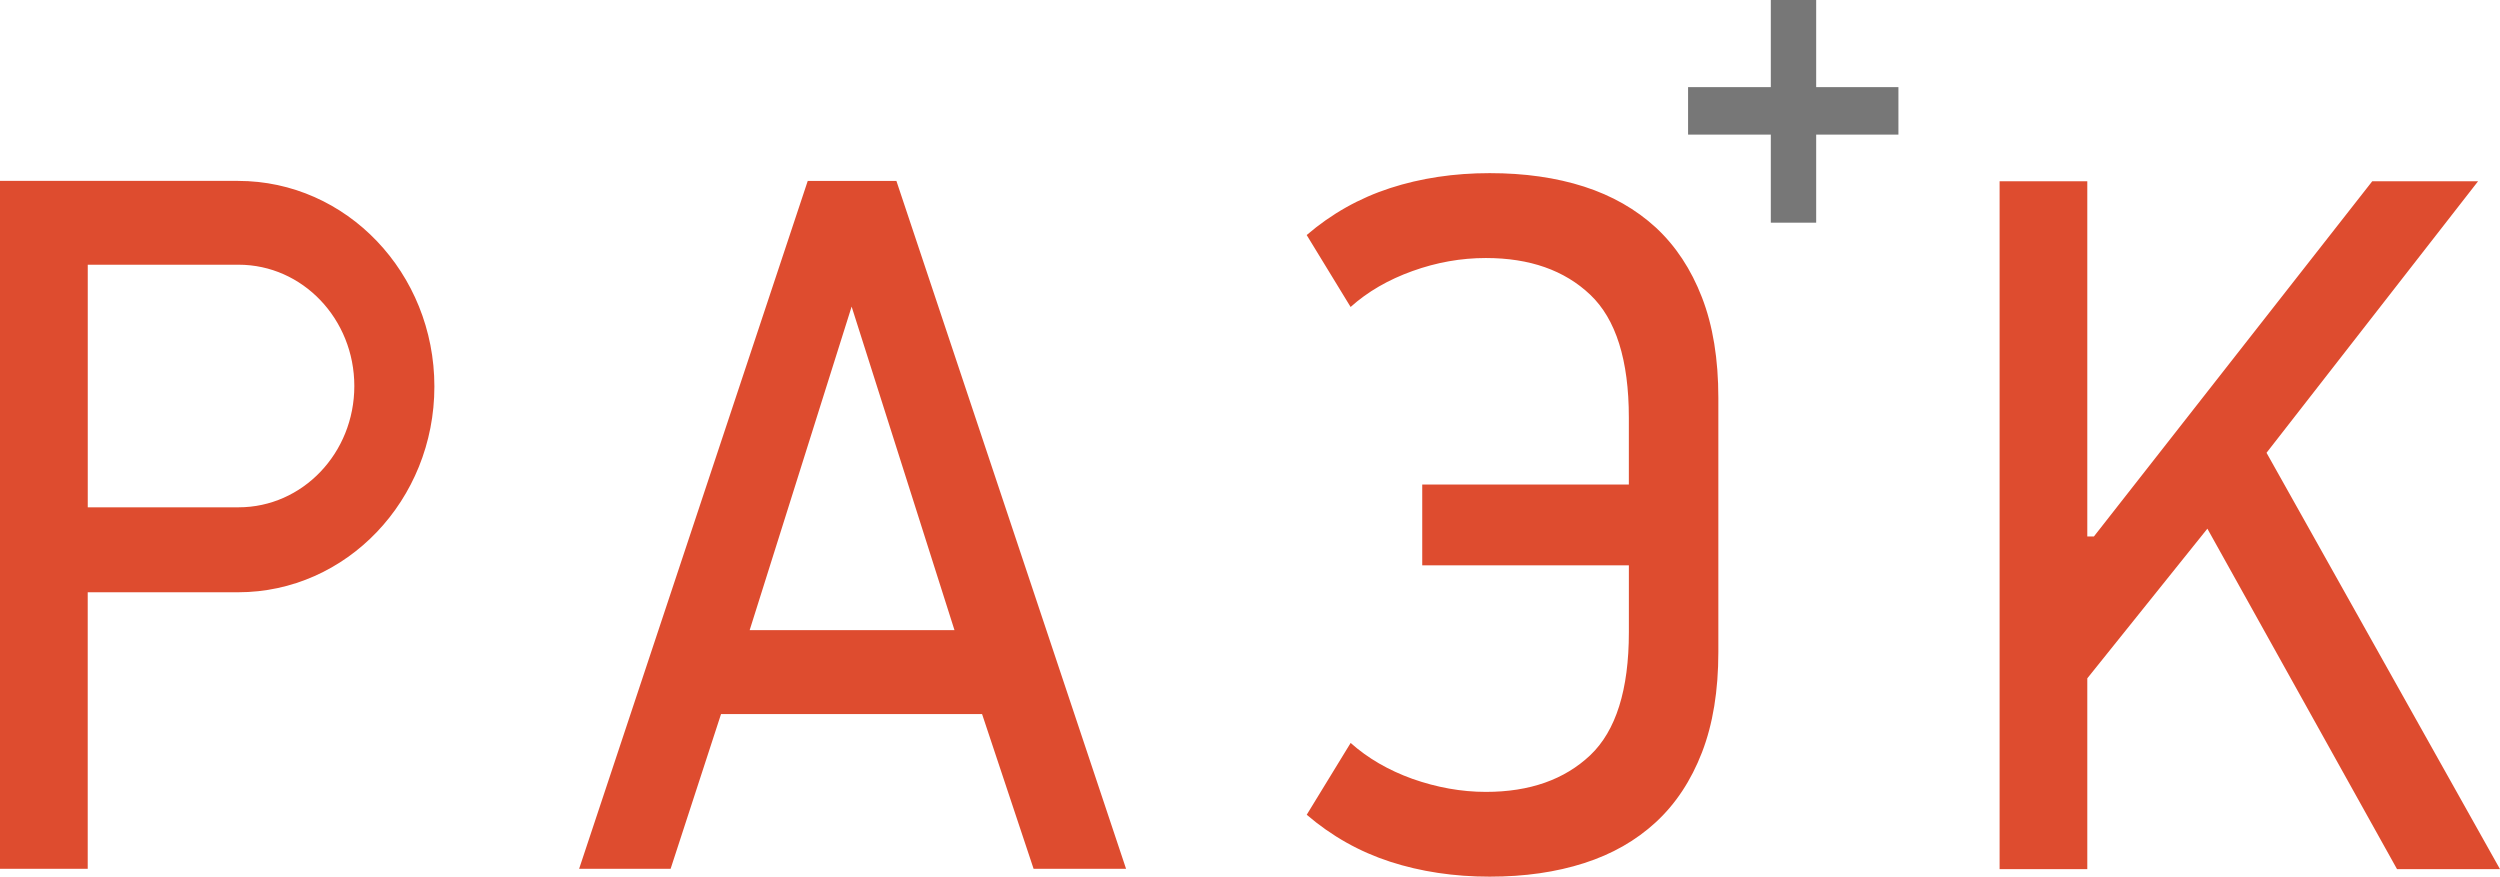
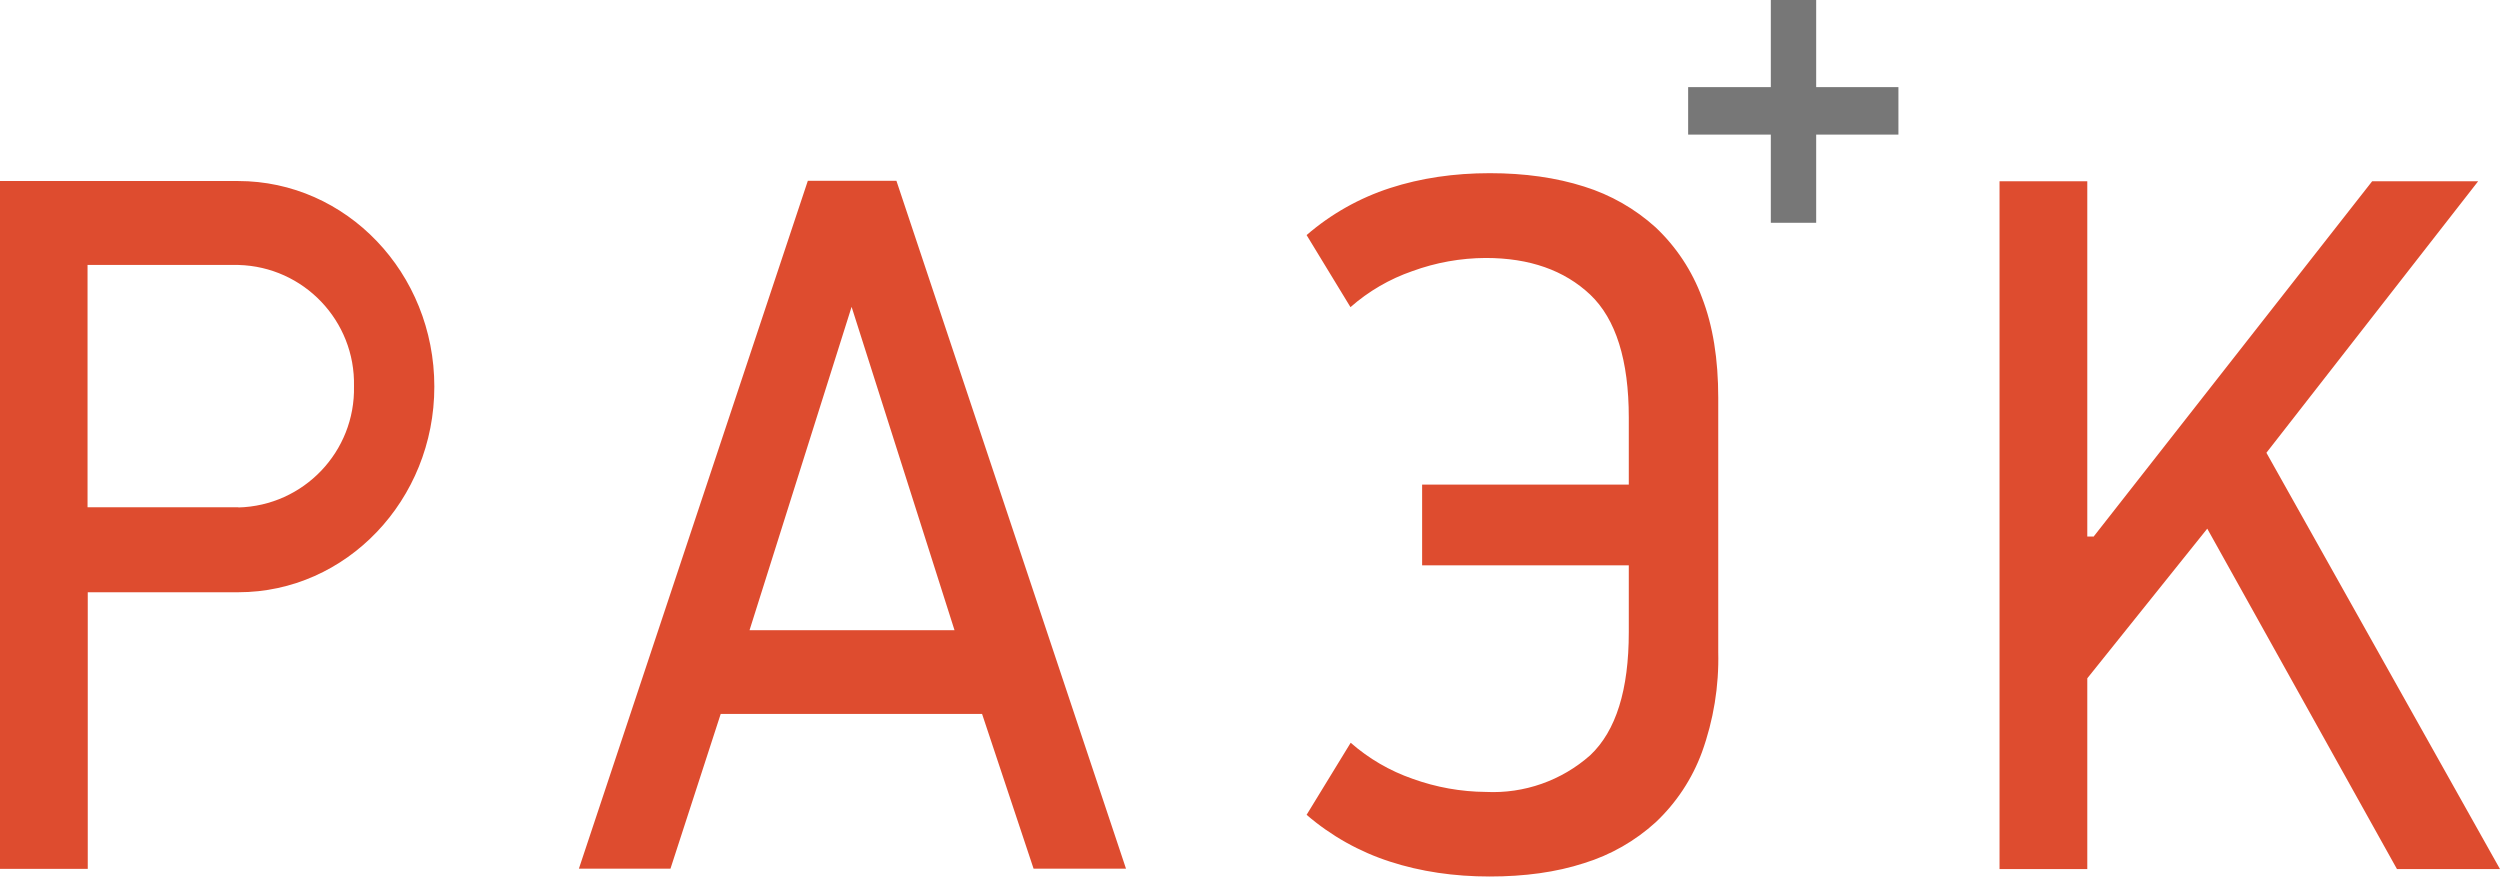
- <svg xmlns="http://www.w3.org/2000/svg" viewBox="0 0 117.936 41.355">
-   <path fill="#DE4C2F" d="M98.78 25.306L111.91 8.55h4.992l-9.98 12.81L117.935 41h-4.857l-8.946-16.06L98.467 32V41H94.33V8.55h4.137v16.756h.313zm-17.718-6.54c0-1.822-.256-3.4-.772-4.733-.516-1.336-1.243-2.433-2.178-3.3-.938-.86-2.066-1.505-3.385-1.93-1.32-.424-2.803-.635-4.45-.635-1.68 0-3.246.234-4.698.705-1.455.474-2.767 1.21-3.937 2.215l2.072 3.393c.806-.723 1.78-1.286 2.92-1.695 1.14-.41 2.292-.614 3.46-.614 2.07 0 3.708.578 4.923 1.73 1.213 1.15 1.823 3.086 1.823 5.797v3.157h-9.747v3.814h9.748v3.16c0 2.71-.61 4.646-1.822 5.797-1.215 1.148-2.852 1.73-4.923 1.73-1.168 0-2.32-.213-3.46-.613-1.14-.41-2.114-.977-2.92-1.696l-2.072 3.387c1.17 1.004 2.482 1.743 3.936 2.216 1.45.47 3.017.705 4.697.705 1.647 0 3.13-.213 4.45-.638 1.32-.422 2.447-1.065 3.385-1.93.935-.862 1.662-1.96 2.178-3.295.516-1.336.772-2.914.772-4.736v-11.99zm-69.81 5.167H4.14V12.488h7.115c3.018 0 5.46 2.562 5.46 5.724 0 3.16-2.442 5.72-5.46 5.72m-.02-15.4H0v32.452h4.138V27.94h7.094c5.112 0 9.26-4.348 9.26-9.706 0-5.36-4.148-9.7-9.26-9.7m28.943 5.93l-4.81 15.262h9.662l-4.852-15.262zm8.584 26.52l-2.43-7.297H34.014l-2.378 7.297H27.32l10.785-32.45h4.182l10.834 32.45h-4.36z" />
-   <path fill="#777" d="M85.677 4.11V0h-2.14v4.11h-3.903v2.24h3.903v4.155h2.14V6.35h3.88V4.11" />
+ <svg xmlns="http://www.w3.org/2000/svg" viewBox="0 0 117.94 41.35">
+   <path fill="#DE4C2F" d="M98.78 25.3l13.13-16.75h5l-9.99 12.81L117.94 41h-4.86l-8.95-16.06L98.47 32v9h-4.14V8.55h4.14v16.76h.31zm-17.72-6.53c0-1.83-.25-3.4-.77-4.74a8.68 8.68 0 0 0-2.18-3.3 9.03 9.03 0 0 0-3.38-1.93c-1.32-.42-2.8-.63-4.45-.63-1.68 0-3.25.23-4.7.7a11.4 11.4 0 0 0-3.94 2.22l2.07 3.4a8.73 8.73 0 0 1 2.92-1.7 10.2 10.2 0 0 1 3.46-.62c2.07 0 3.71.58 4.93 1.73 1.21 1.15 1.82 3.09 1.82 5.8v3.16h-9.75v3.81h9.75v3.16c0 2.71-.6 4.65-1.82 5.8a6.91 6.91 0 0 1-4.92 1.73 10.4 10.4 0 0 1-3.46-.62 8.81 8.81 0 0 1-2.92-1.7l-2.08 3.4a11.4 11.4 0 0 0 3.94 2.21c1.45.47 3.02.7 4.7.7 1.64 0 3.13-.2 4.45-.63a8.92 8.92 0 0 0 3.38-1.93 8.63 8.63 0 0 0 2.18-3.3 13 13 0 0 0 .77-4.73v-12zm-69.8 5.16H4.13V12.5h7.12a5.6 5.6 0 0 1 5.45 5.72 5.6 5.6 0 0 1-5.46 5.72m-.02-15.4H0v32.45h4.14V27.94h7.1c5.1 0 9.25-4.35 9.25-9.7 0-5.37-4.15-9.7-9.26-9.7m28.95 5.92l-4.82 15.27h9.67l-4.86-15.27zm8.58 26.52l-2.43-7.3H34l-2.37 7.3h-4.32l10.8-32.45h4.18l10.83 32.45h-4.36z" />
+   <path fill="#777" d="M85.68 4.11V0h-2.14v4.11h-3.9v2.24h3.9v4.16h2.14V6.35h3.88V4.11" />
</svg>
